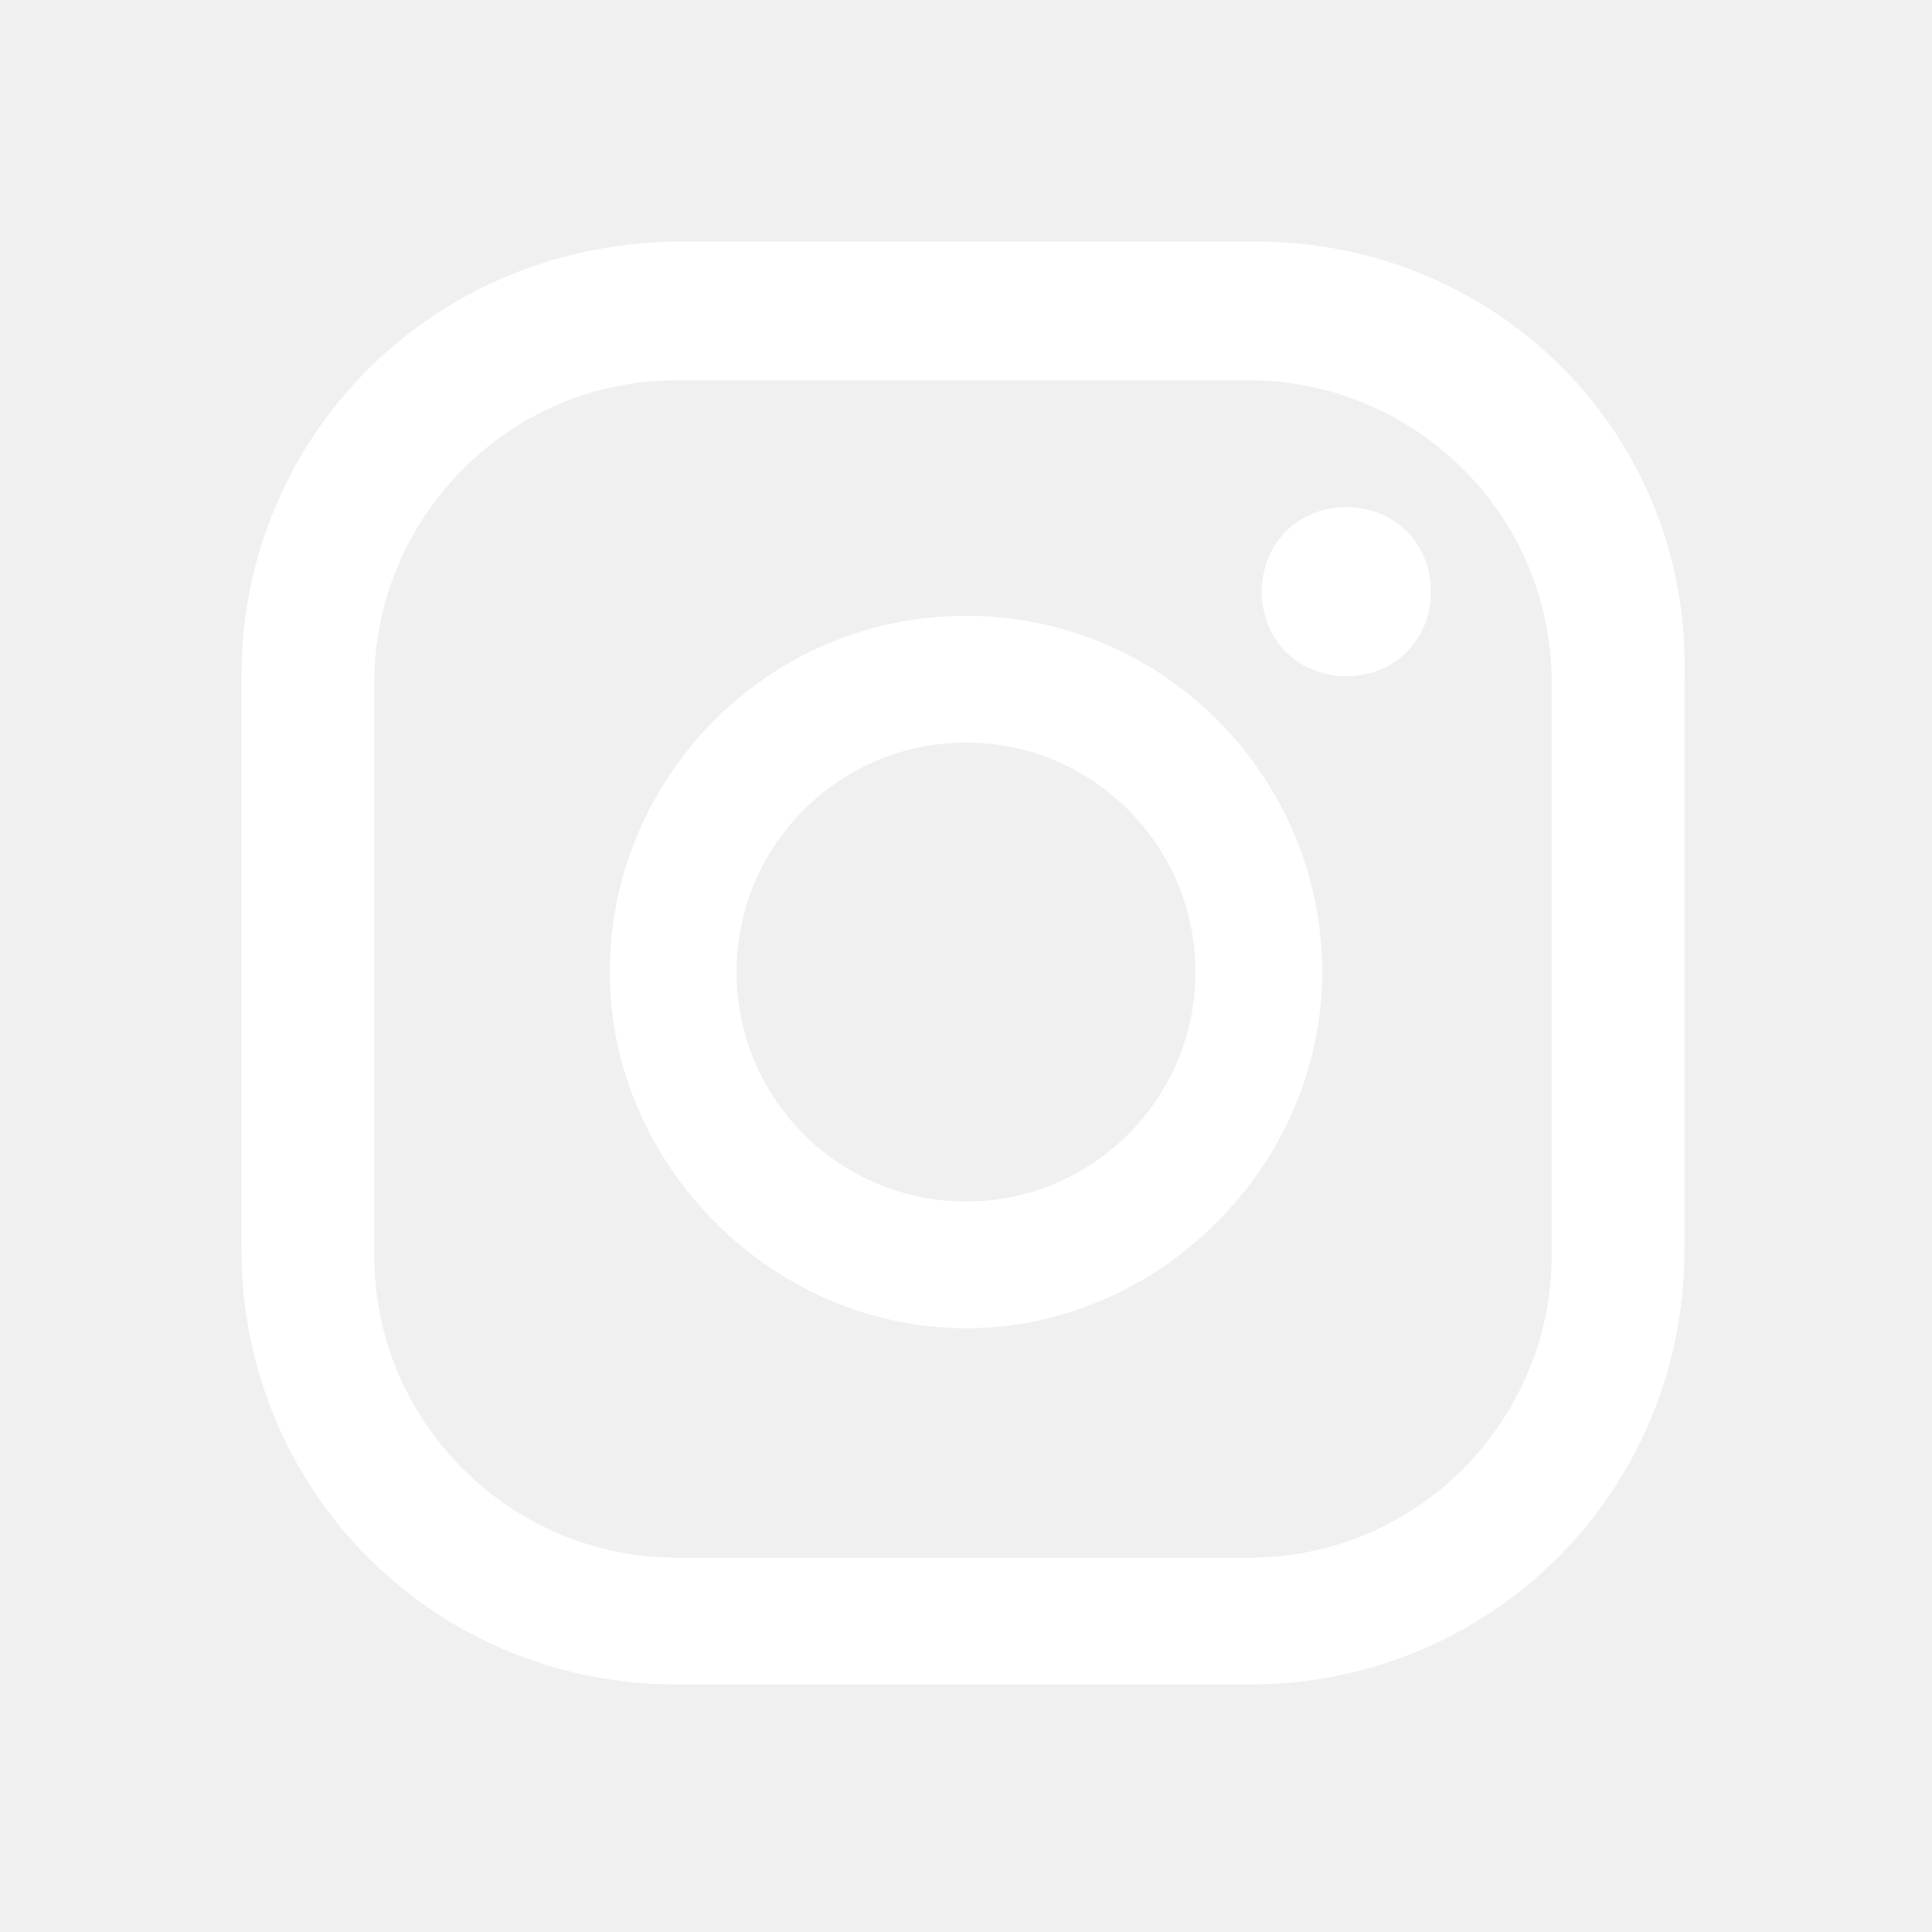
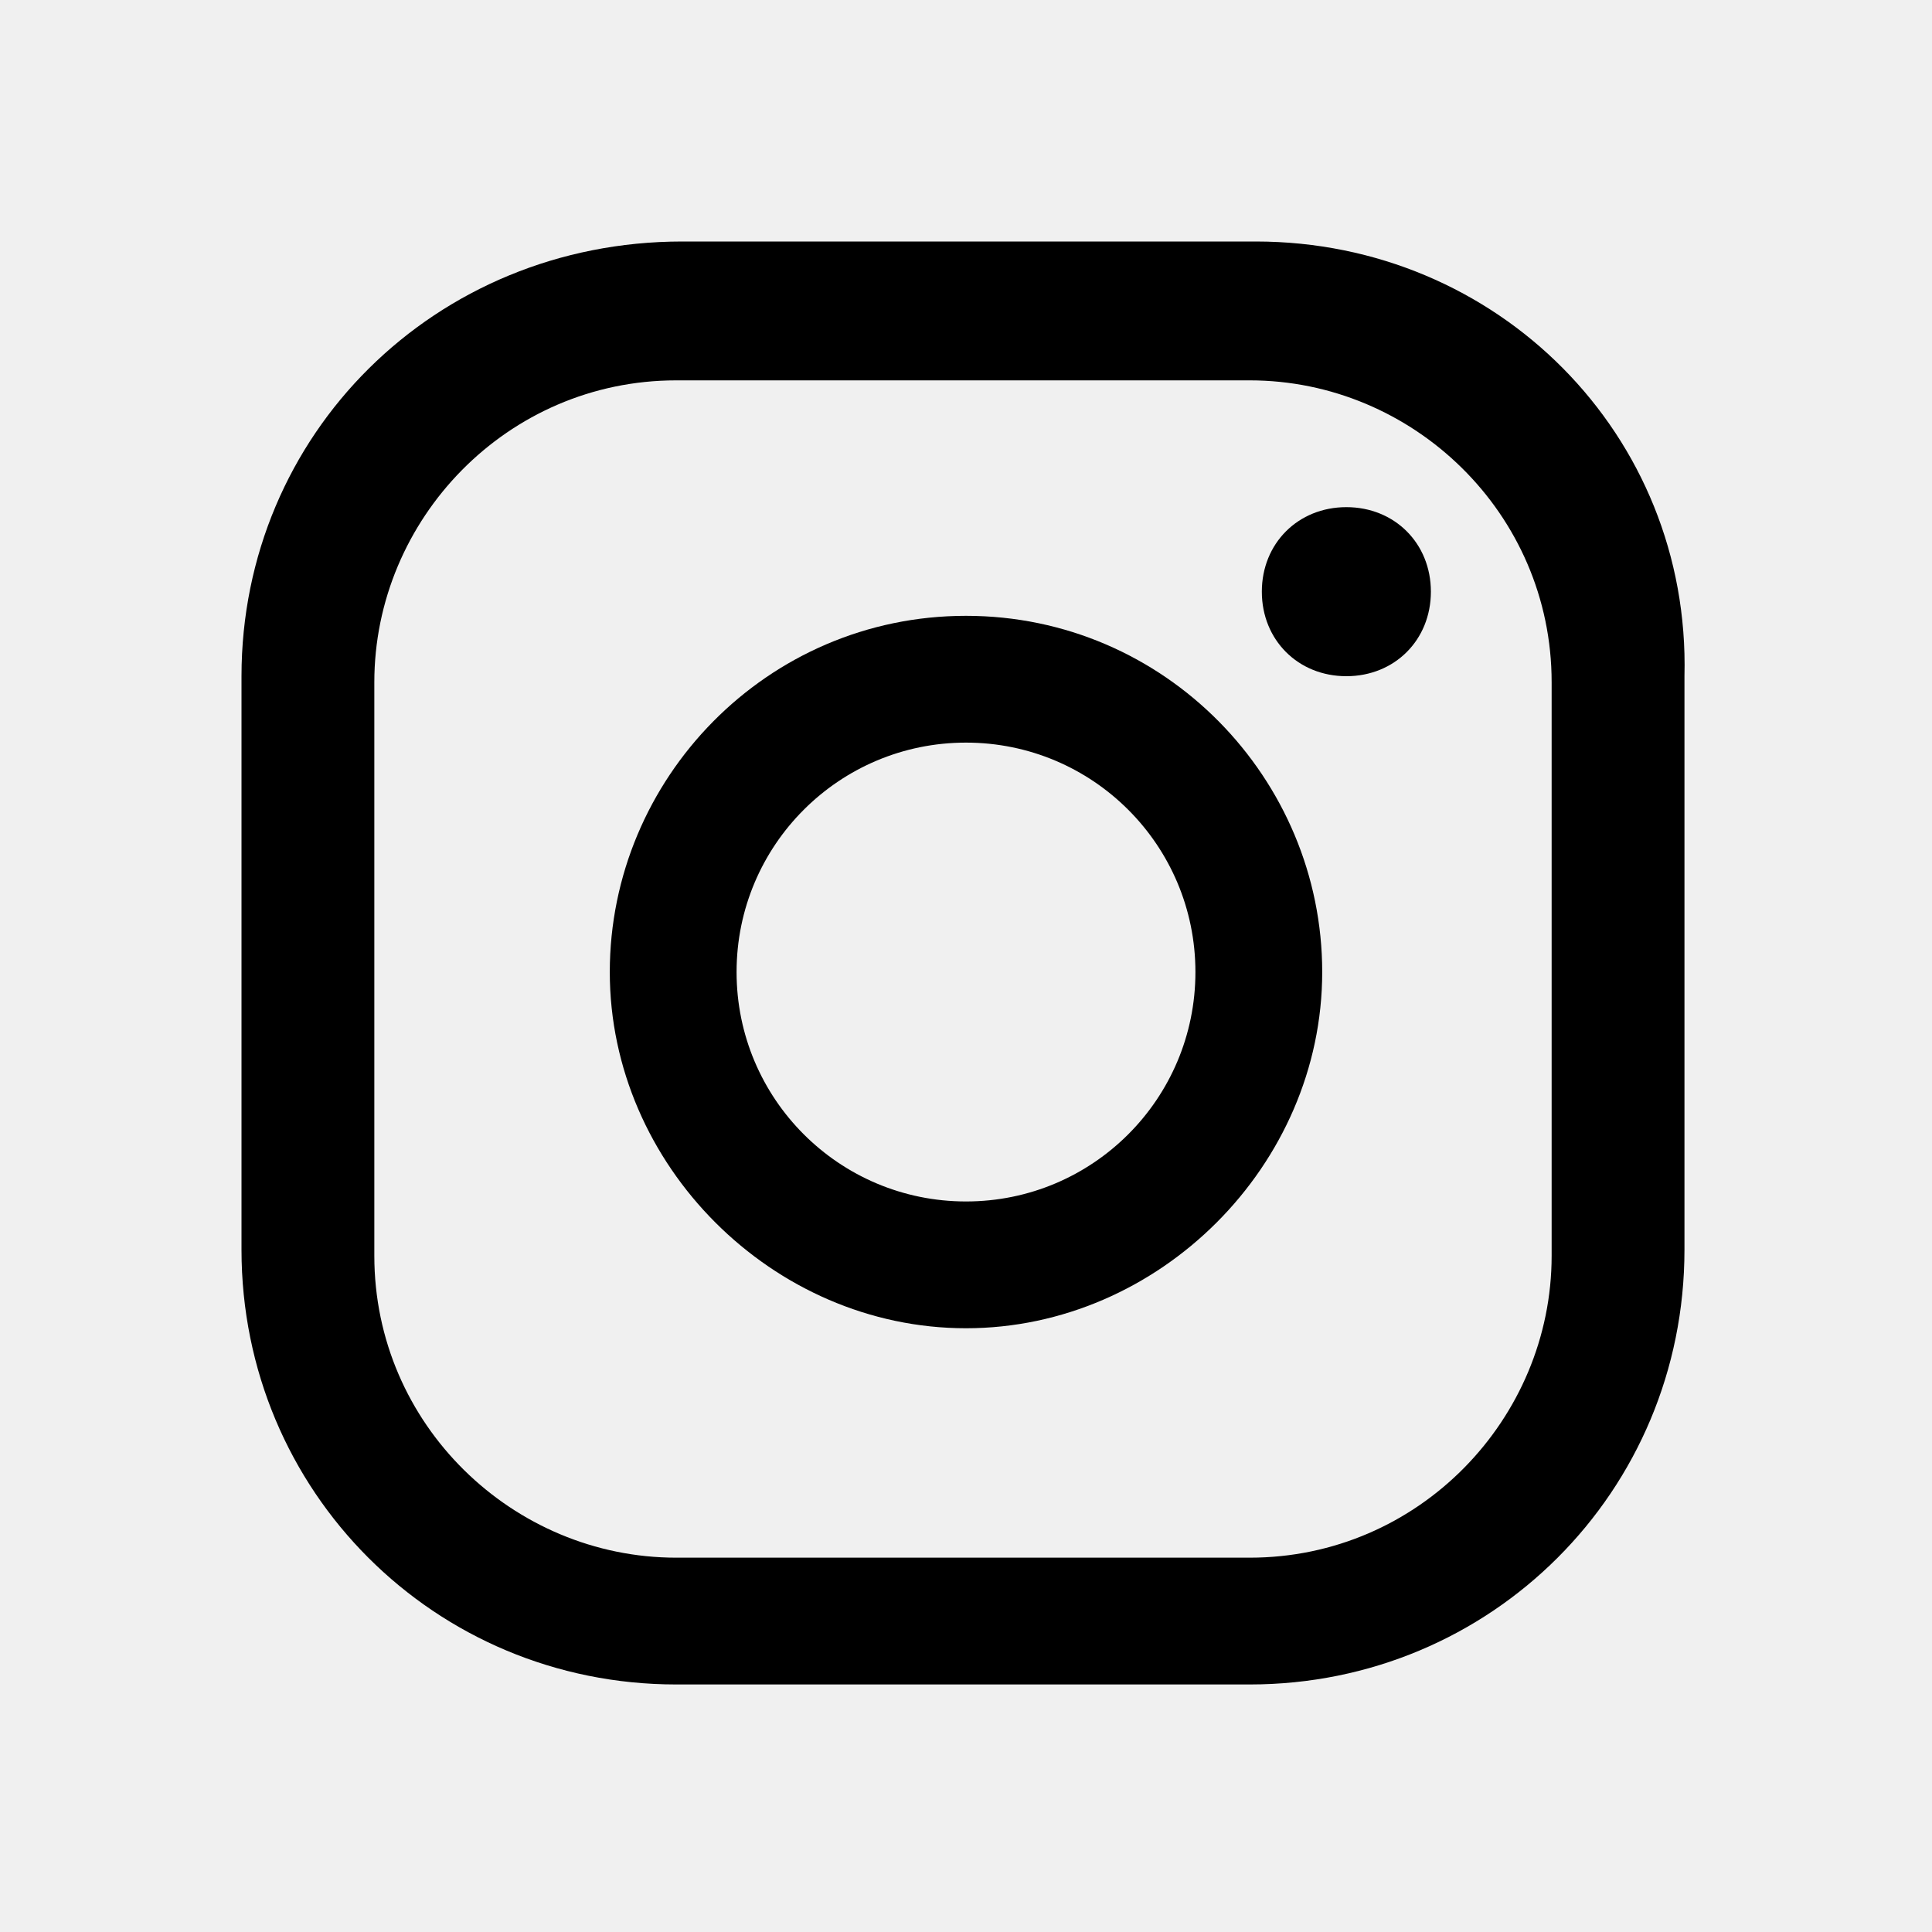
- <svg xmlns="http://www.w3.org/2000/svg" fill="#ffffff" width="1200px" height="1200px" viewBox="0 0 32 32" id="Camada_1" version="1.1" xml:space="preserve">
+ <svg xmlns="http://www.w3.org/2000/svg" fill="#000000" width="1200px" height="1200px" viewBox="0 0 32 32" id="Camada_1" version="1.1" xml:space="preserve">
  <g>
    <path d="M22.3,8.4c-0.8,0-1.4,0.6-1.4,1.4c0,0.8,0.6,1.4,1.4,1.4c0.8,0,1.4-0.6,1.4-1.4C23.7,9,23.1,8.4,22.3,8.4z" />
    <path d="M16,10.2c-3.3,0-5.9,2.7-5.9,5.9s2.7,5.9,5.9,5.9s5.9-2.7,5.9-5.9S19.3,10.2,16,10.2z M16,19.9c-2.1,0-3.8-1.7-3.8-3.8   c0-2.1,1.7-3.8,3.8-3.8c2.1,0,3.8,1.7,3.8,3.8C19.8,18.2,18.1,19.9,16,19.9z" />
    <path d="M20.8,4h-9.5C7.2,4,4,7.2,4,11.2v9.5c0,4,3.2,7.2,7.2,7.2h9.5c4,0,7.2-3.2,7.2-7.2v-9.5C28,7.2,24.8,4,20.8,4z M25.7,20.8   c0,2.7-2.2,5-5,5h-9.5c-2.7,0-5-2.2-5-5v-9.5c0-2.7,2.2-5,5-5h9.5c2.7,0,5,2.2,5,5V20.8z" />
  </g>
</svg>
